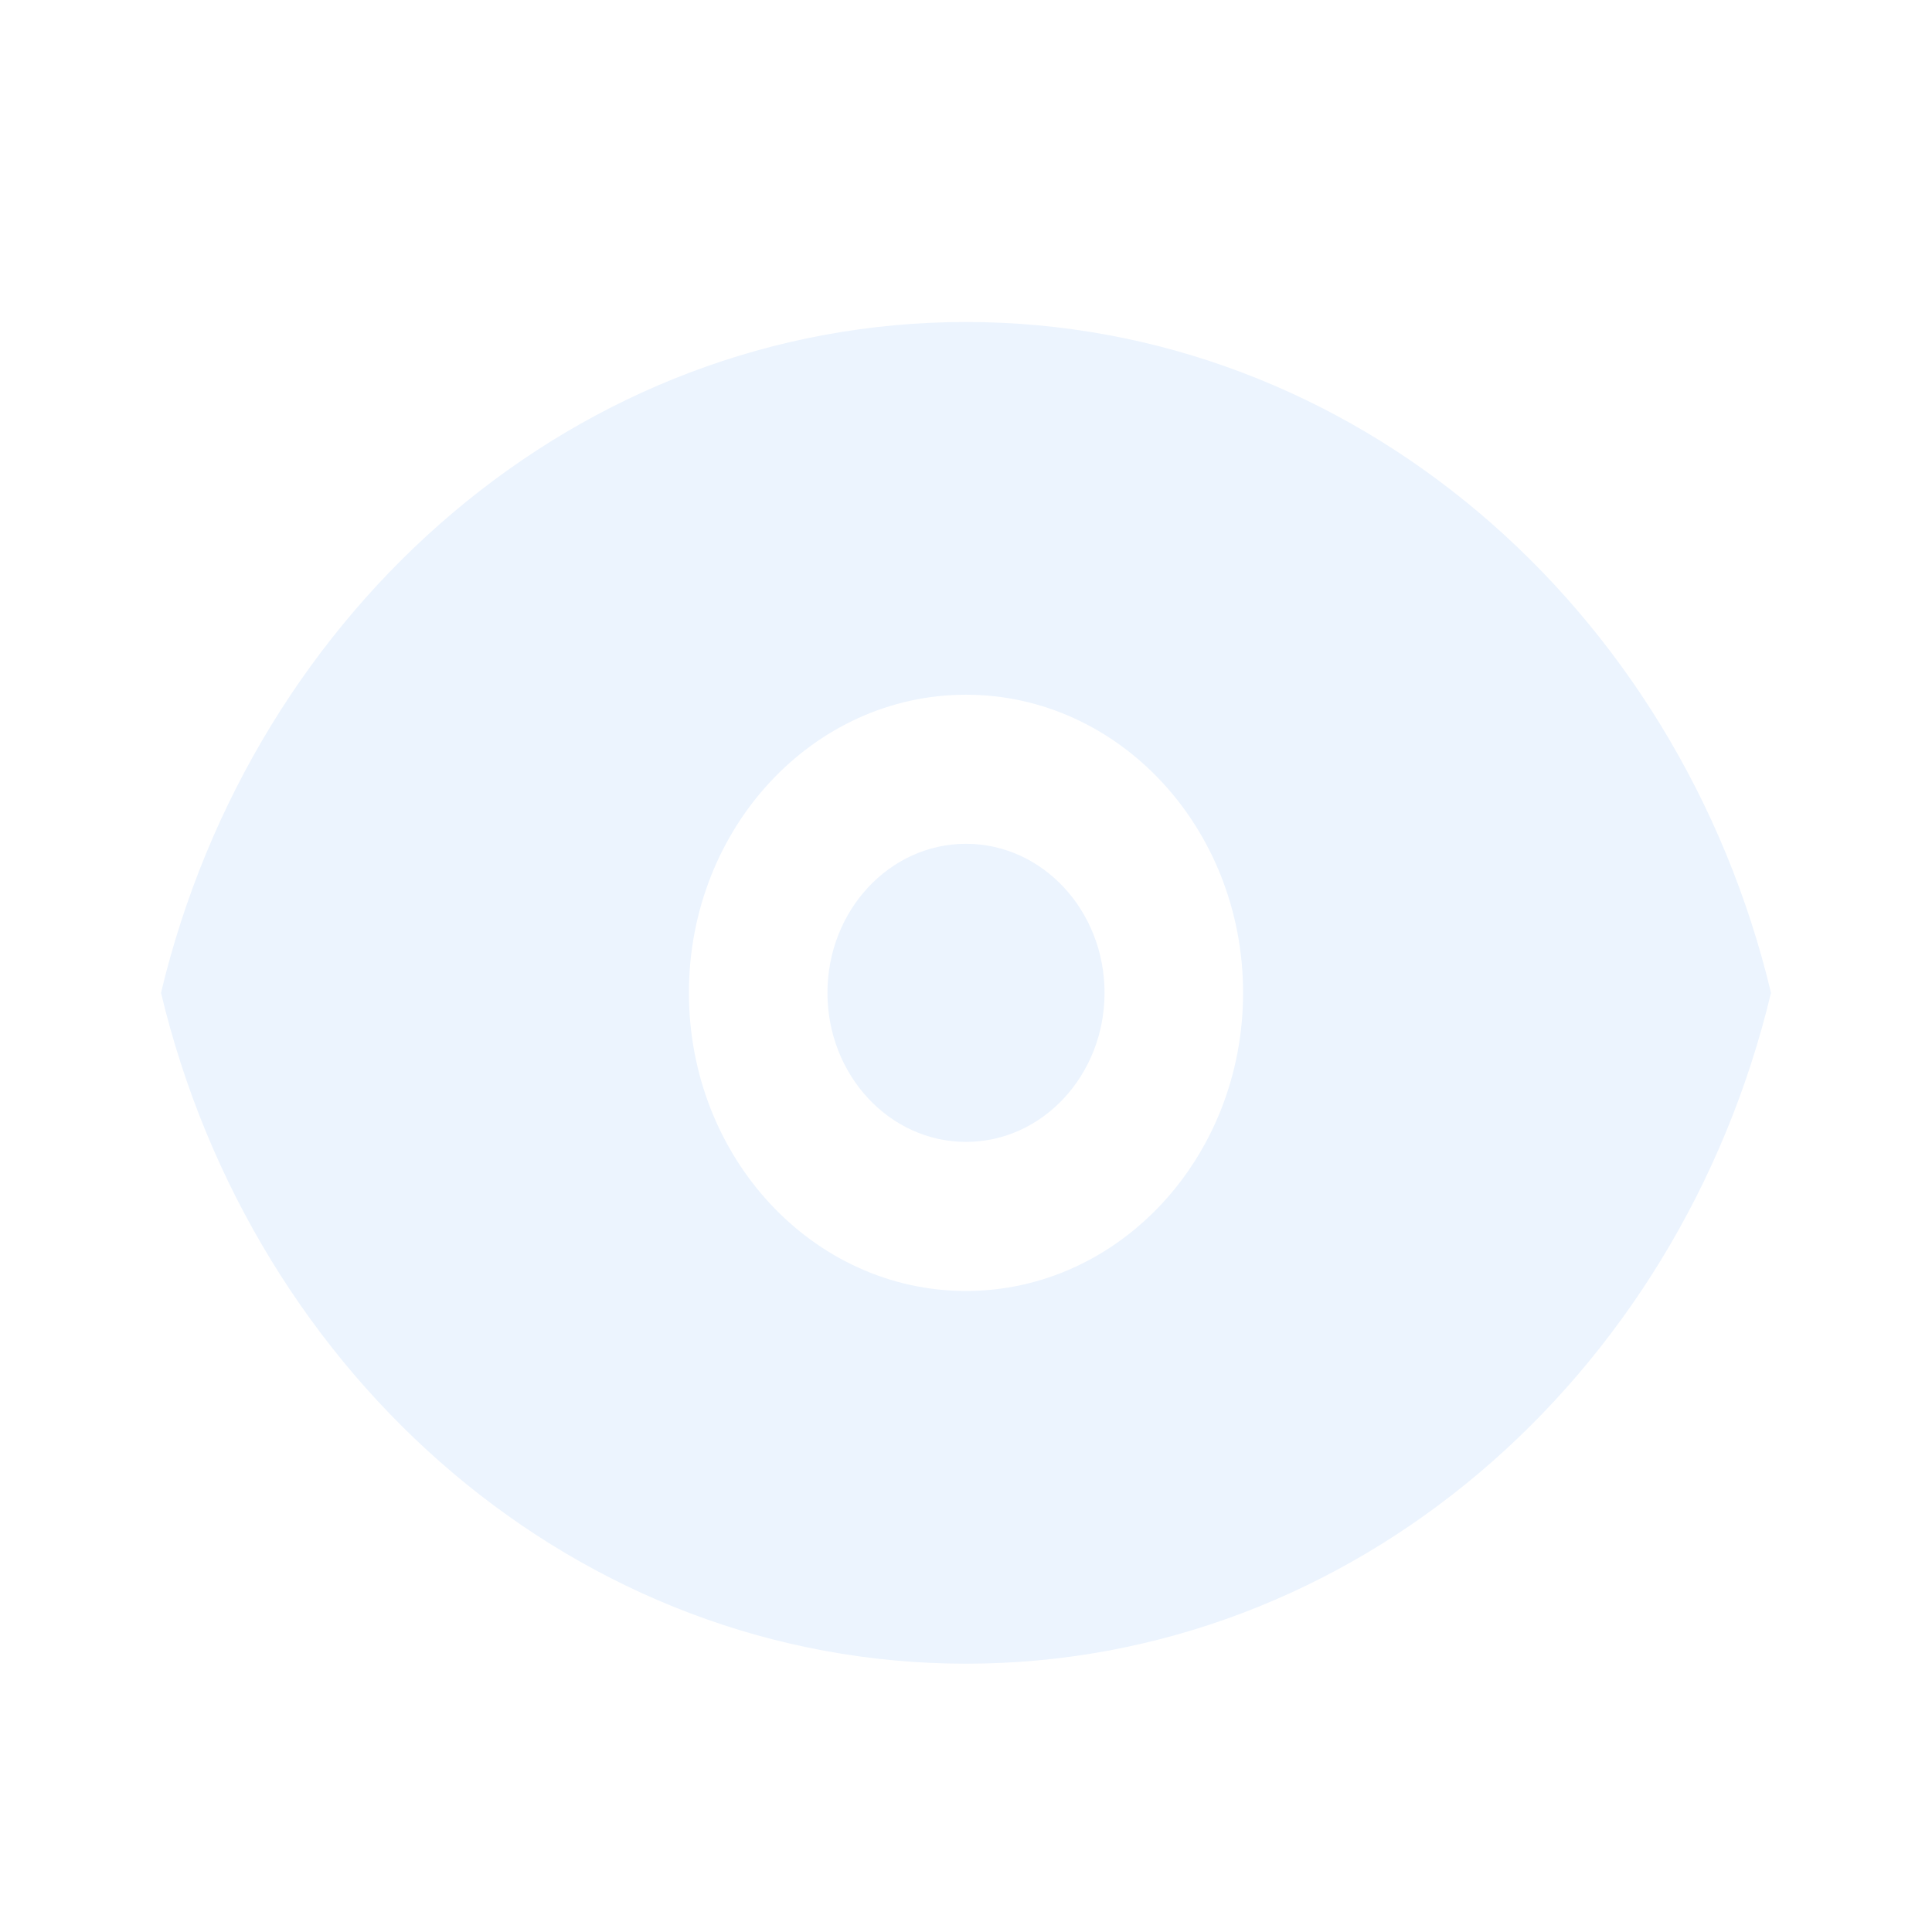
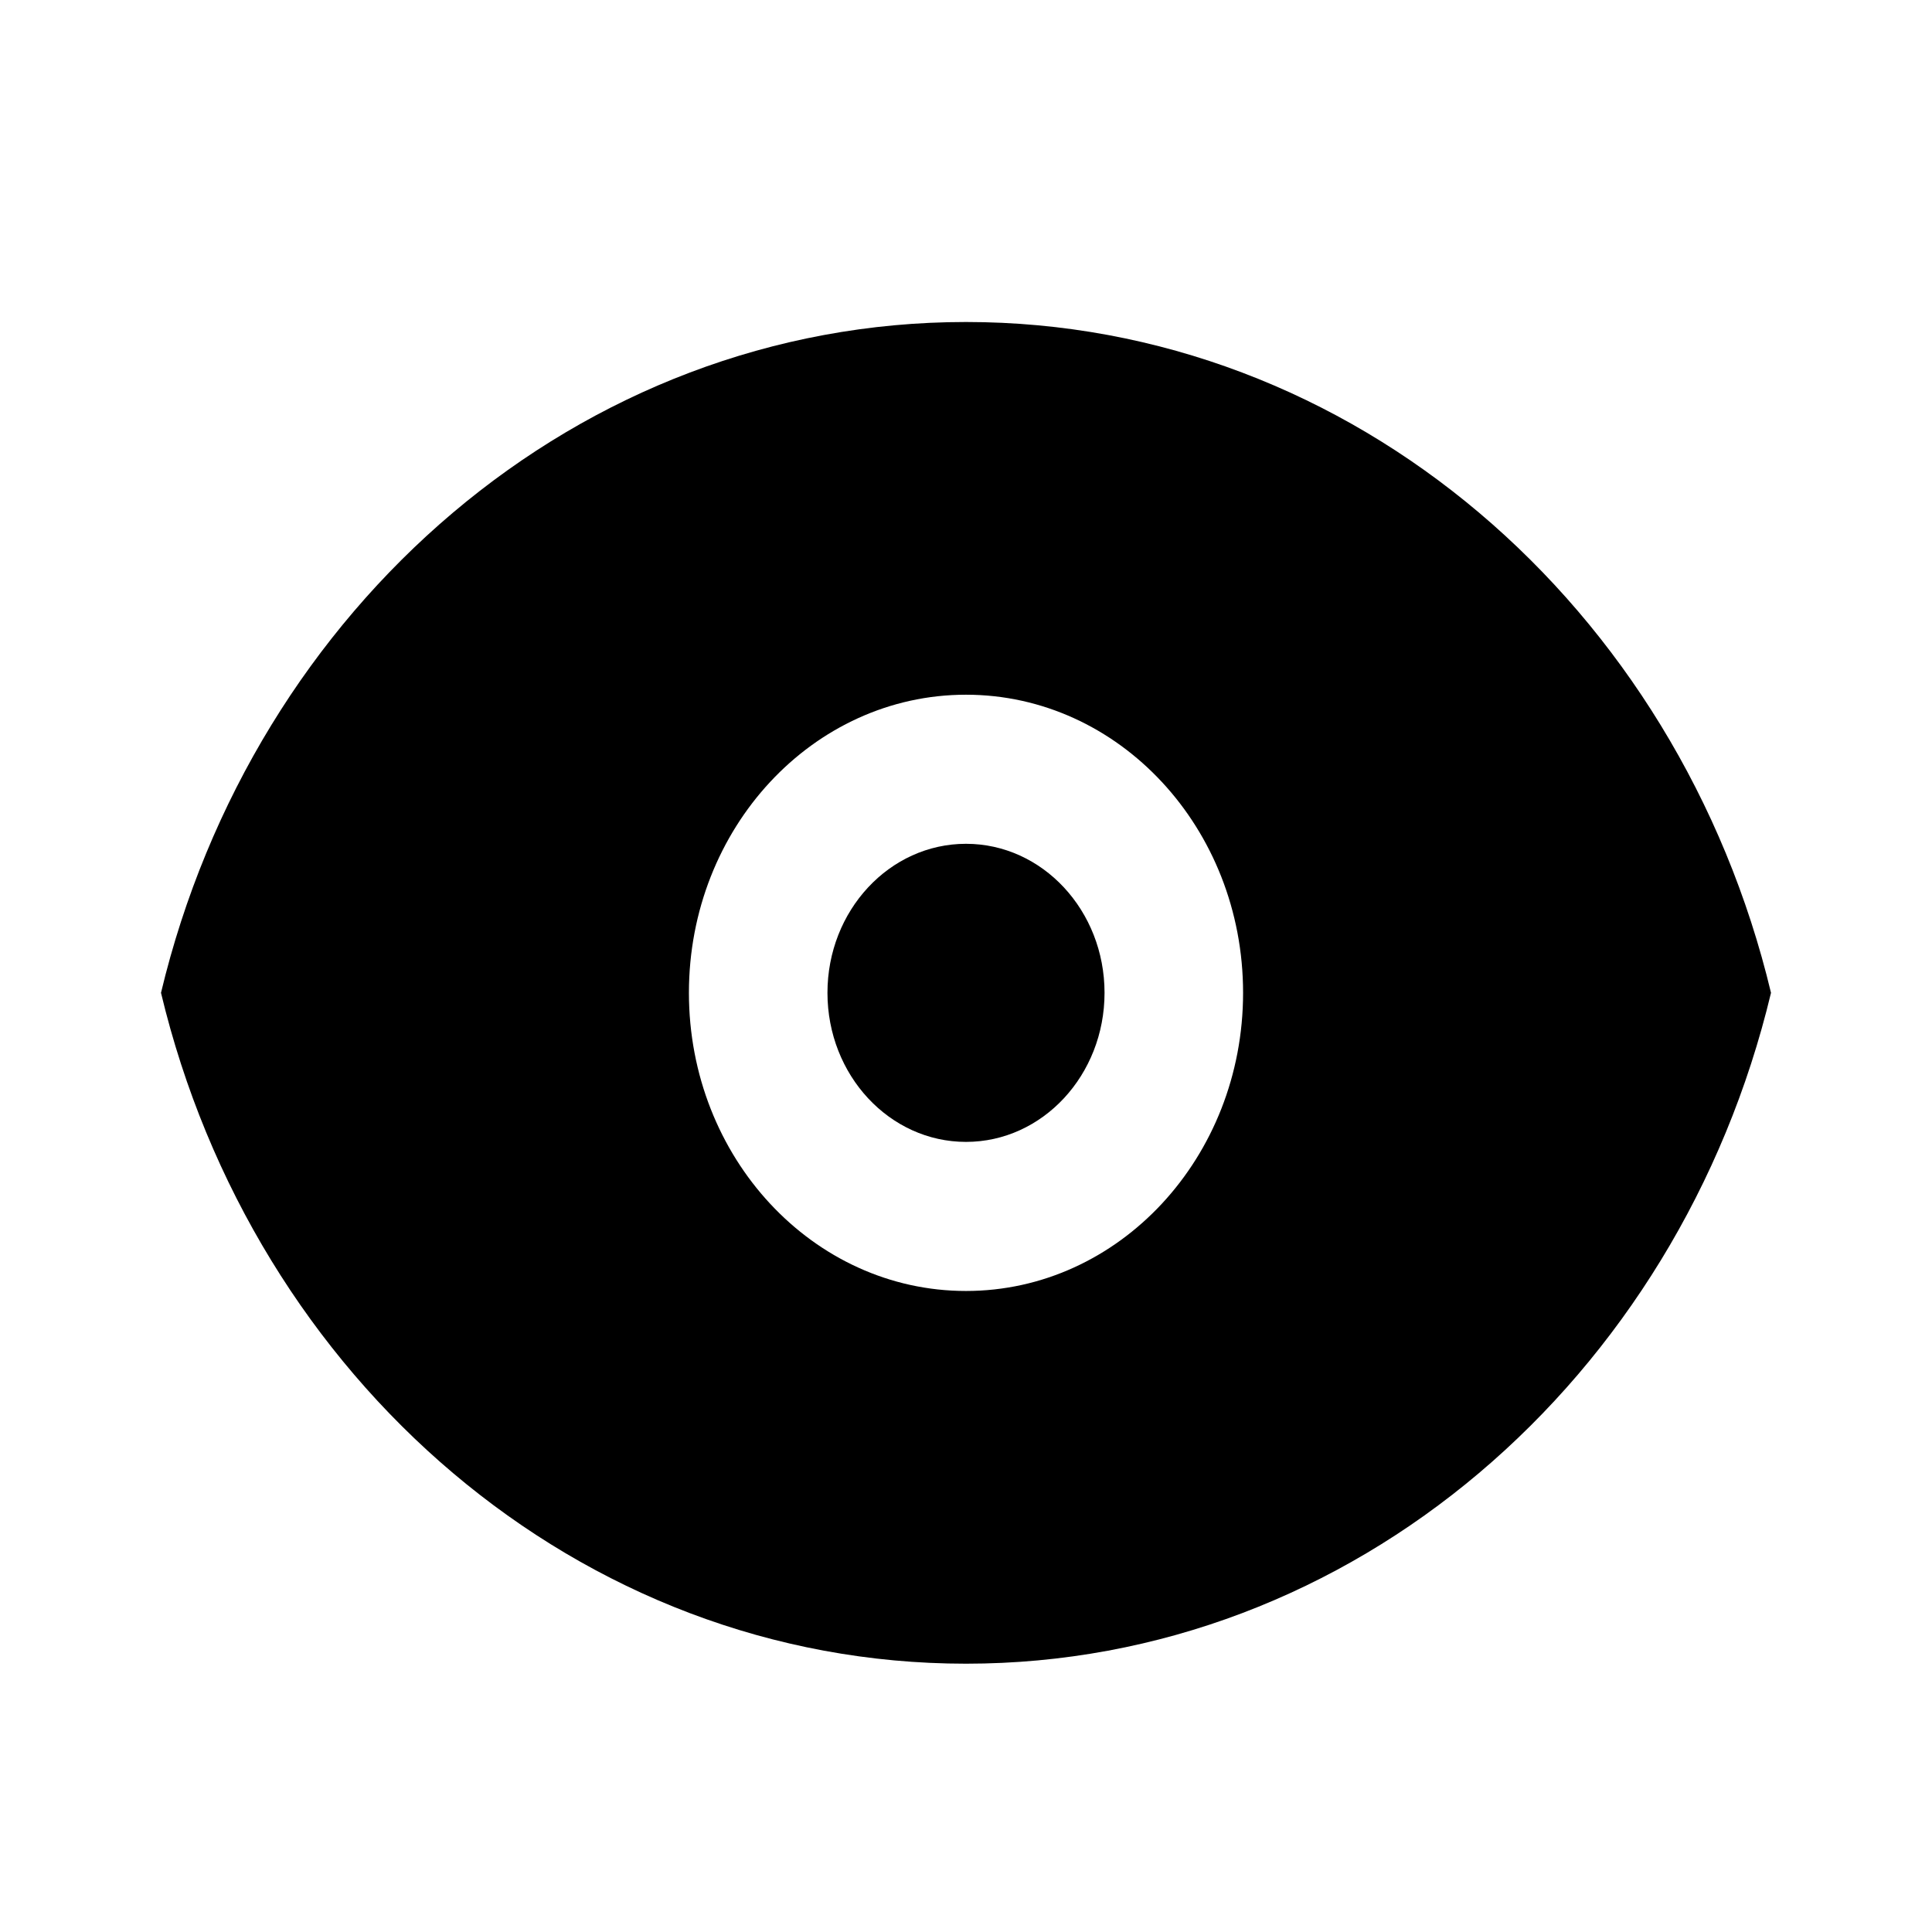
<svg xmlns="http://www.w3.org/2000/svg" width="24" height="24" viewBox="0 0 24 24" fill="none">
-   <path d="M13.721 12.333C13.721 13.356 12.95 14.185 12 14.185C11.05 14.185 10.279 13.356 10.279 12.333C10.279 11.311 11.05 10.482 12 10.482C12.95 10.482 13.721 11.311 13.721 12.333Z" fill="#ECF4FE" />
-   <path fill-rule="evenodd" clip-rule="evenodd" d="M12 4C7.189 4 3.146 7.541 2 12.333C3.146 17.126 7.189 20.667 12 20.667C16.811 20.667 20.854 17.126 22 12.333C20.854 7.541 16.811 4 12 4ZM15.442 12.333C15.442 14.379 13.901 16.037 12 16.037C10.099 16.037 8.558 14.379 8.558 12.333C8.558 10.288 10.099 8.63 12 8.63C13.901 8.63 15.442 10.288 15.442 12.333Z" fill="#ECF4FE" />
+   <path d="M13.721 12.333C13.721 13.356 12.95 14.185 12 14.185C11.05 14.185 10.279 13.356 10.279 12.333C10.279 11.311 11.05 10.482 12 10.482C12.95 10.482 13.721 11.311 13.721 12.333Z" fill="currentColor" />
+   <path fill-rule="evenodd" clip-rule="evenodd" d="M12 4C7.189 4 3.146 7.541 2 12.333C3.146 17.126 7.189 20.667 12 20.667C16.811 20.667 20.854 17.126 22 12.333C20.854 7.541 16.811 4 12 4ZM15.442 12.333C15.442 14.379 13.901 16.037 12 16.037C10.099 16.037 8.558 14.379 8.558 12.333C8.558 10.288 10.099 8.63 12 8.63C13.901 8.63 15.442 10.288 15.442 12.333Z" fill="currentColor" />
</svg>
